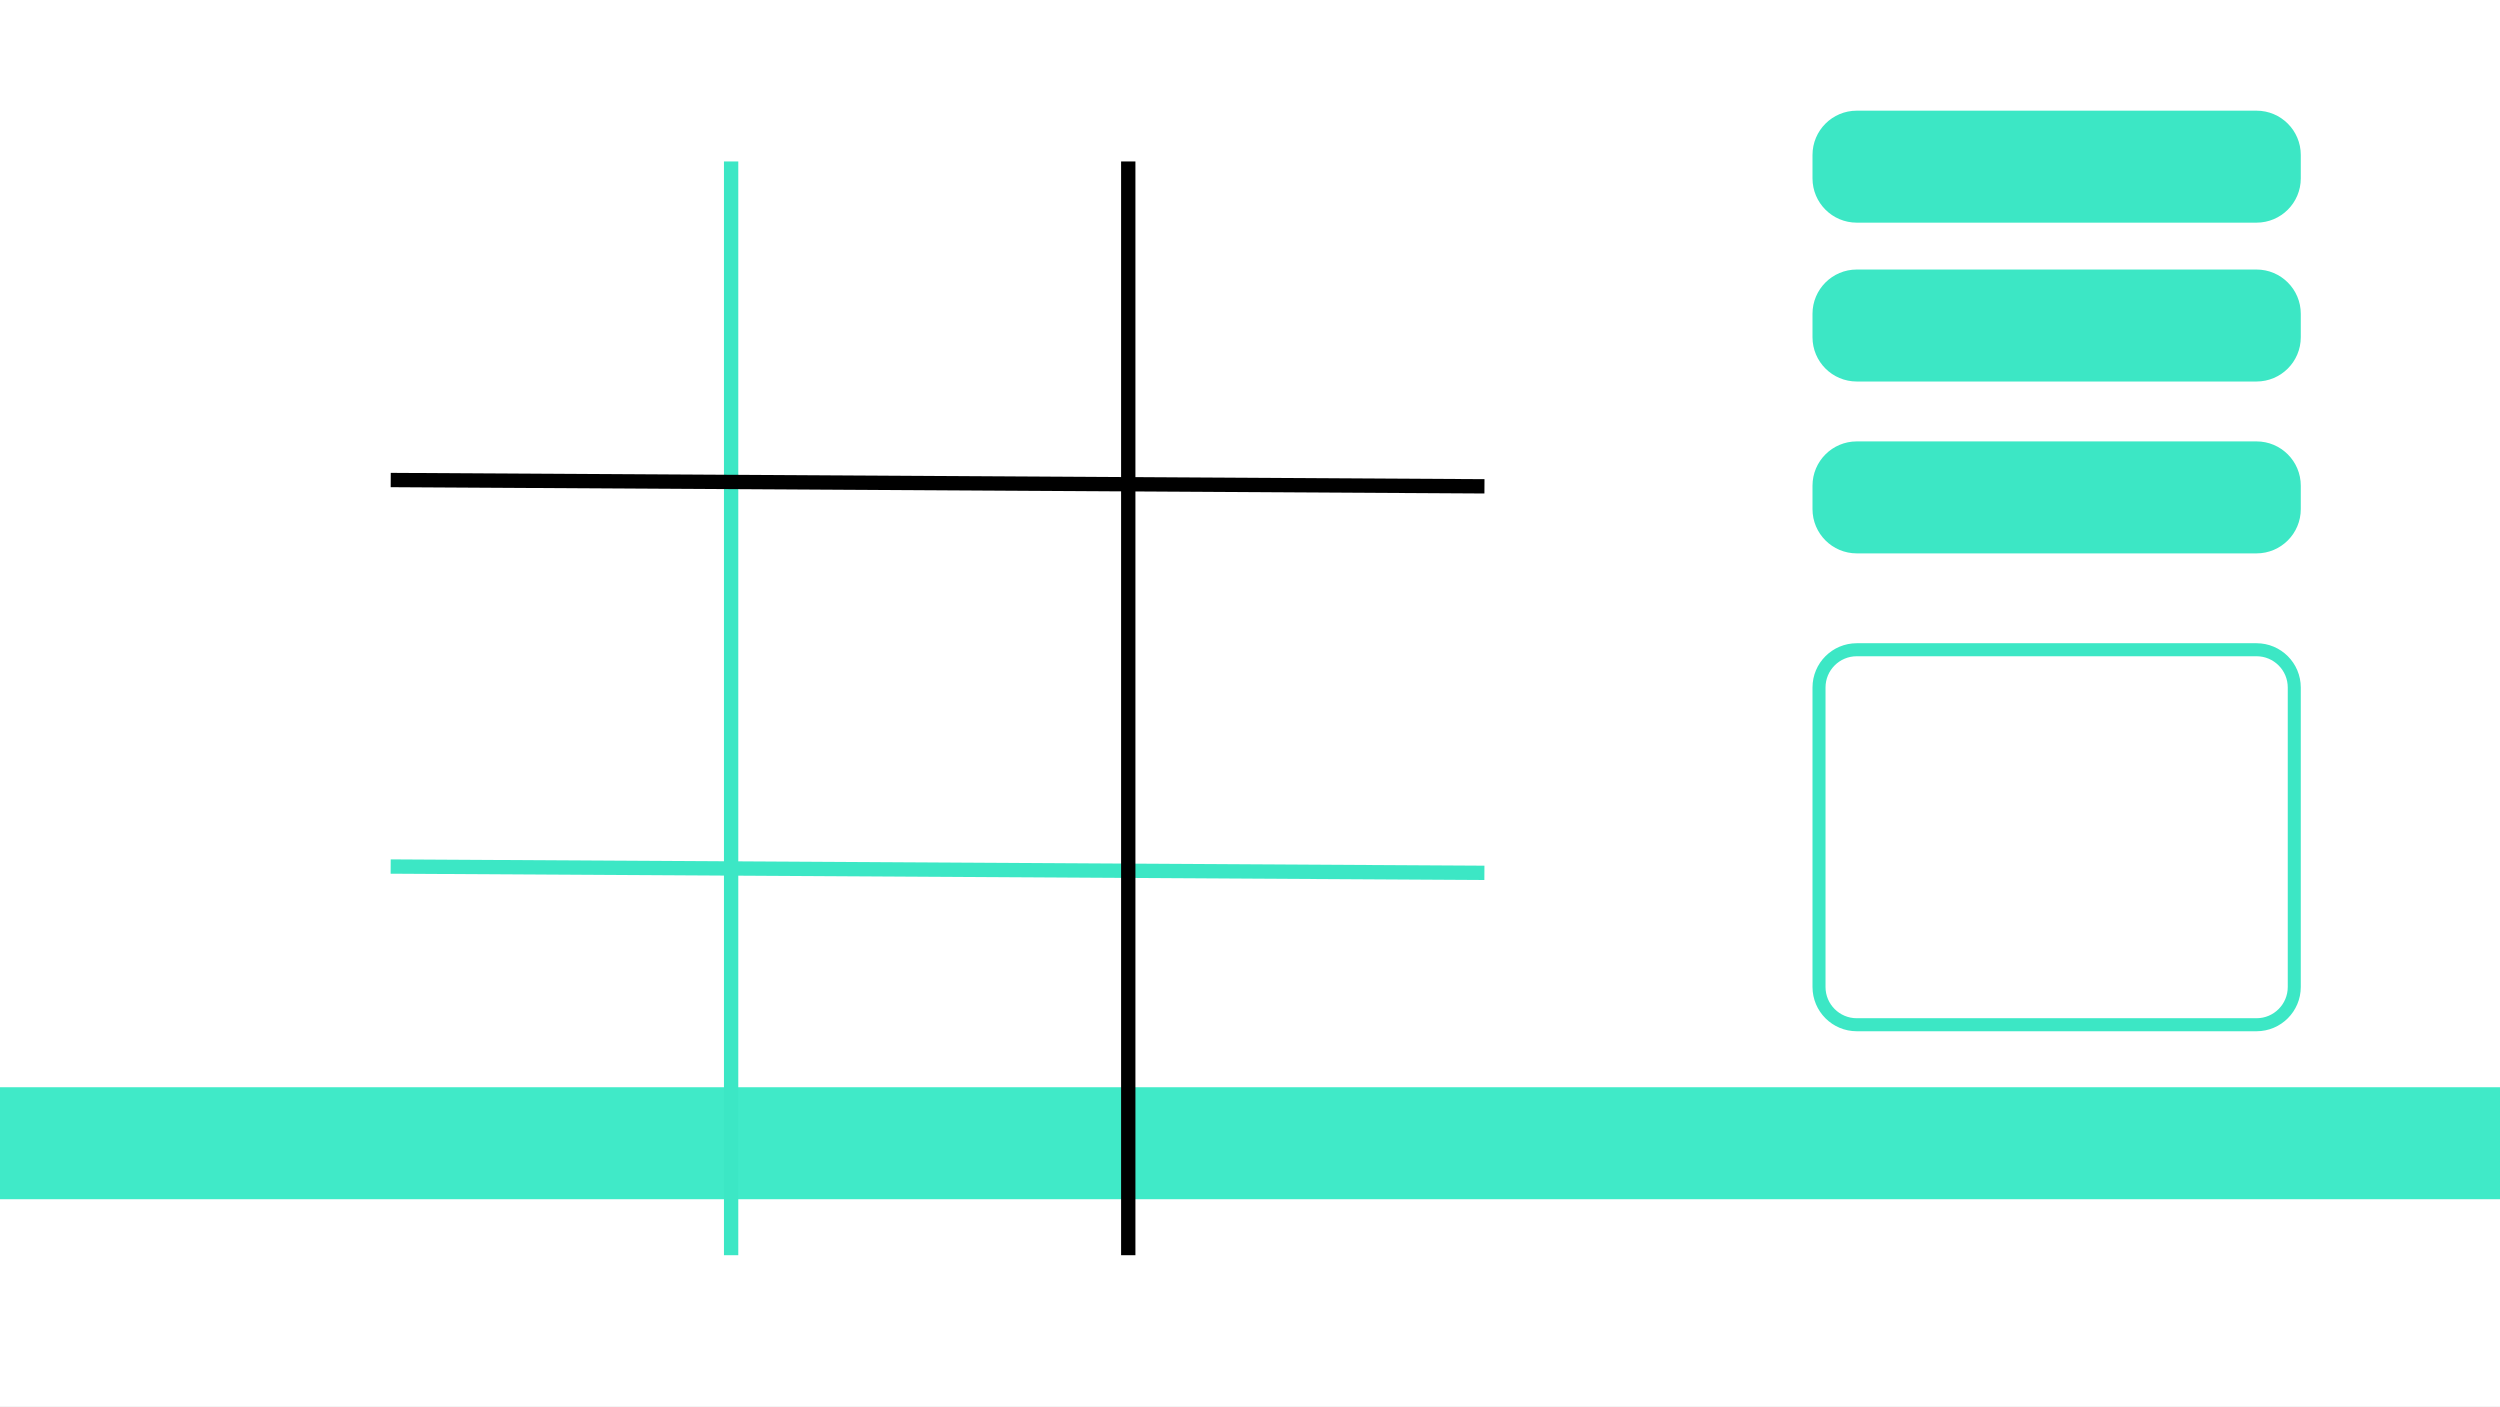
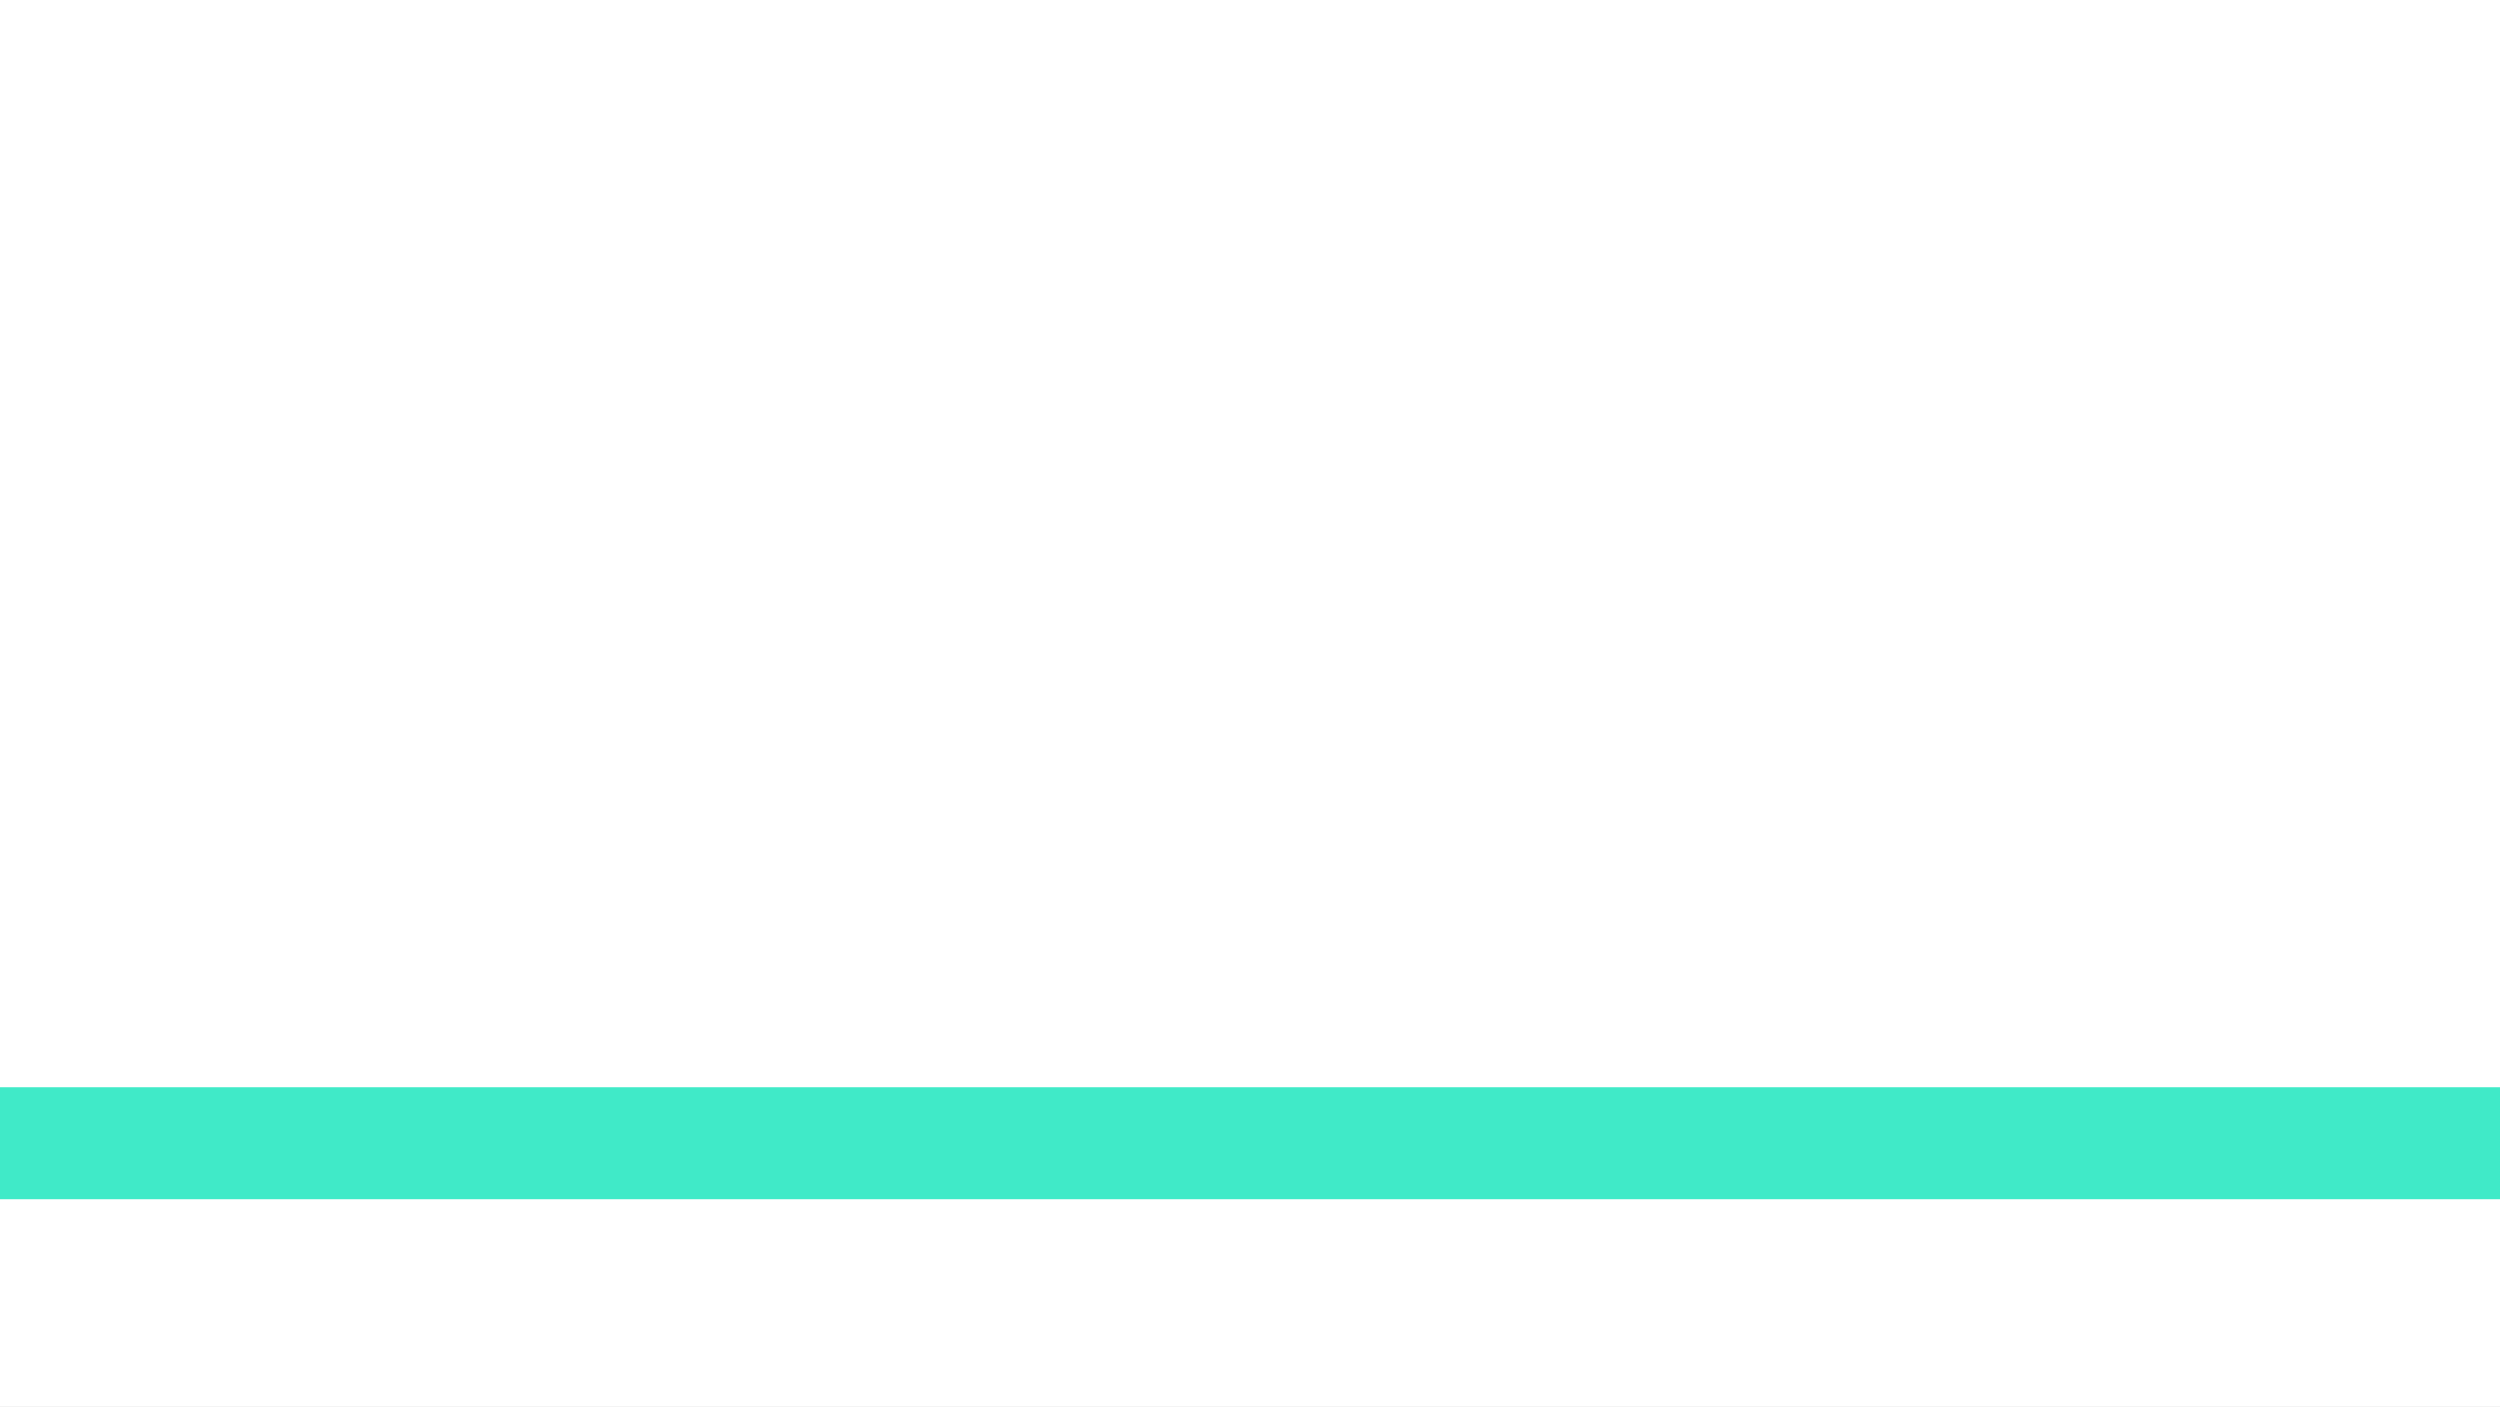
<svg xmlns="http://www.w3.org/2000/svg" width="1920" height="1080" viewBox="0 0 1920 1080" fill="none">
  <rect width="1920" height="1080" fill="white" />
  <rect y="835" width="1920" height="86" fill="#40EAC8" />
-   <rect x="556" y="124" width="11" height="840" fill="#3CE7C5" />
-   <rect x="300" y="671" width="11" height="840" transform="rotate(-89.6698 300 671)" fill="#3CE7C5" />
-   <rect x="300.045" y="374.16" width="11" height="840" transform="rotate(-89.6698 300.045 374.16)" fill="black" />
-   <path d="M1392 119C1392 100.222 1407.22 85 1426 85H1733C1751.78 85 1767 100.222 1767 119V137C1767 155.778 1751.78 171 1733 171H1426C1407.22 171 1392 155.778 1392 137V119Z" fill="#3CE7C5" />
-   <path d="M1392 241C1392 222.222 1407.22 207 1426 207H1733C1751.78 207 1767 222.222 1767 241V259C1767 277.778 1751.78 293 1733 293H1426C1407.22 293 1392 277.778 1392 259V241Z" fill="#3CE7C5" />
-   <path d="M1392 373C1392 354.222 1407.22 339 1426 339H1733C1751.78 339 1767 354.222 1767 373V391C1767 409.778 1751.78 425 1733 425H1426C1407.22 425 1392 409.778 1392 391V373Z" fill="#3CE7C5" />
-   <path d="M1397 528C1397 511.984 1409.98 499 1426 499H1733C1749.02 499 1762 511.984 1762 528V758C1762 774.016 1749.02 787 1733 787H1426C1409.98 787 1397 774.016 1397 758V528Z" fill="white" stroke="#3CE7C5" stroke-width="10" />
-   <rect x="861" y="124" width="11" height="840" fill="black" />
</svg>
